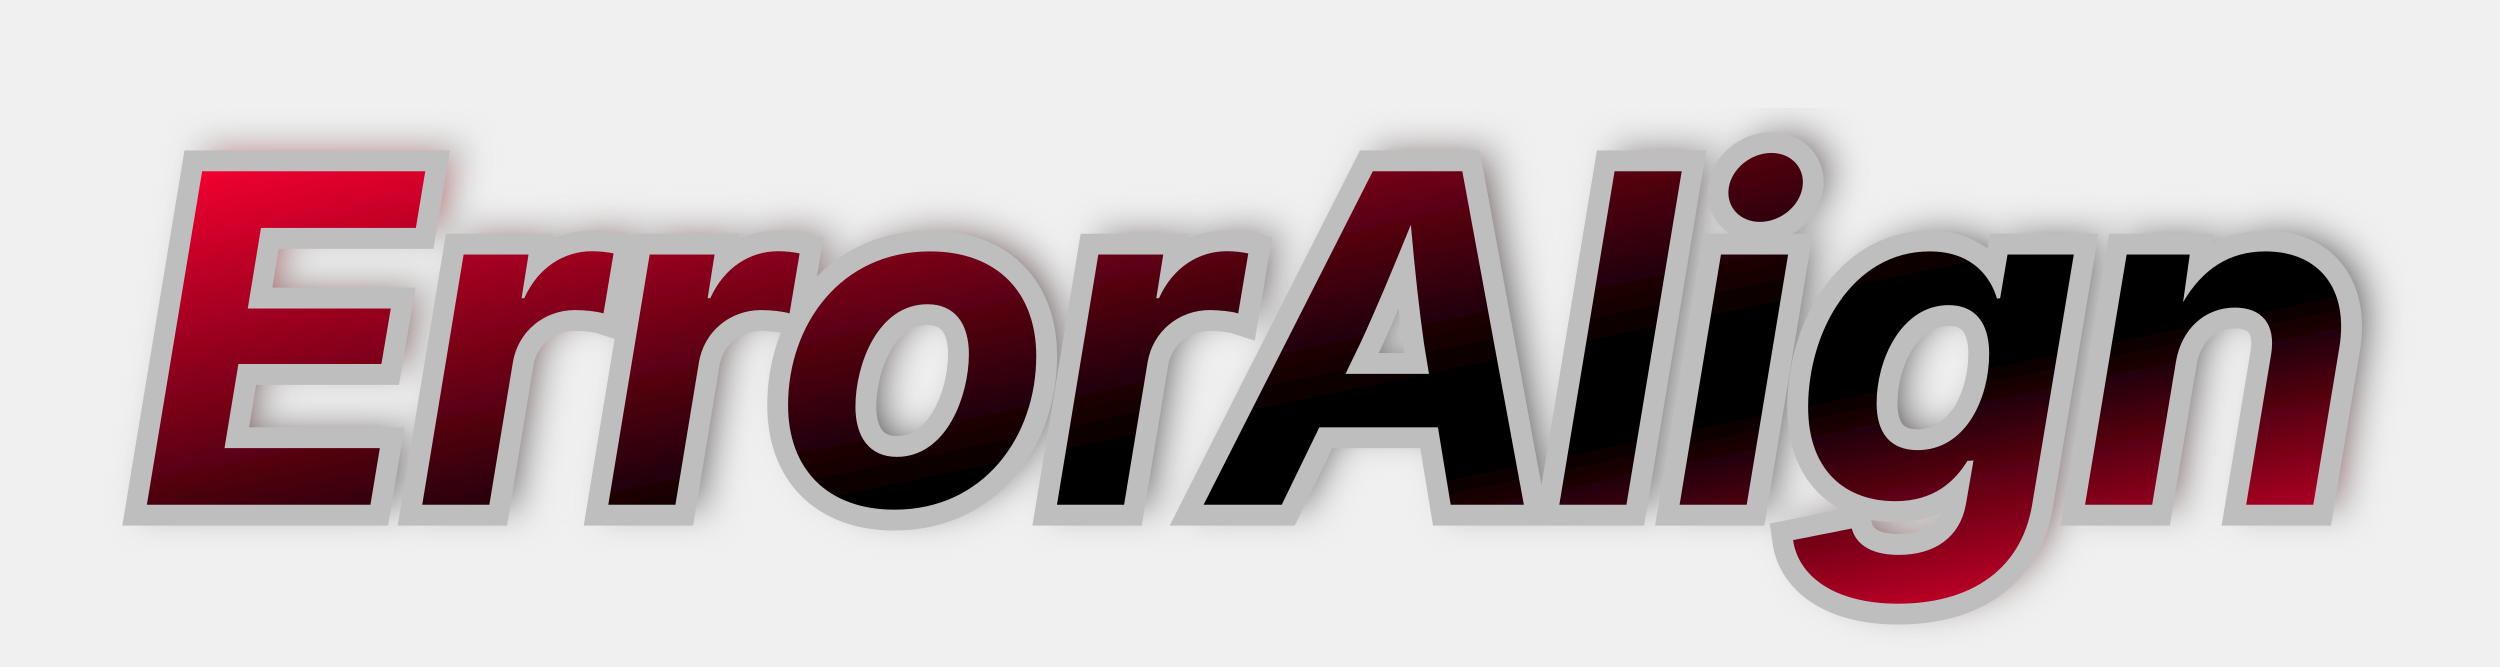
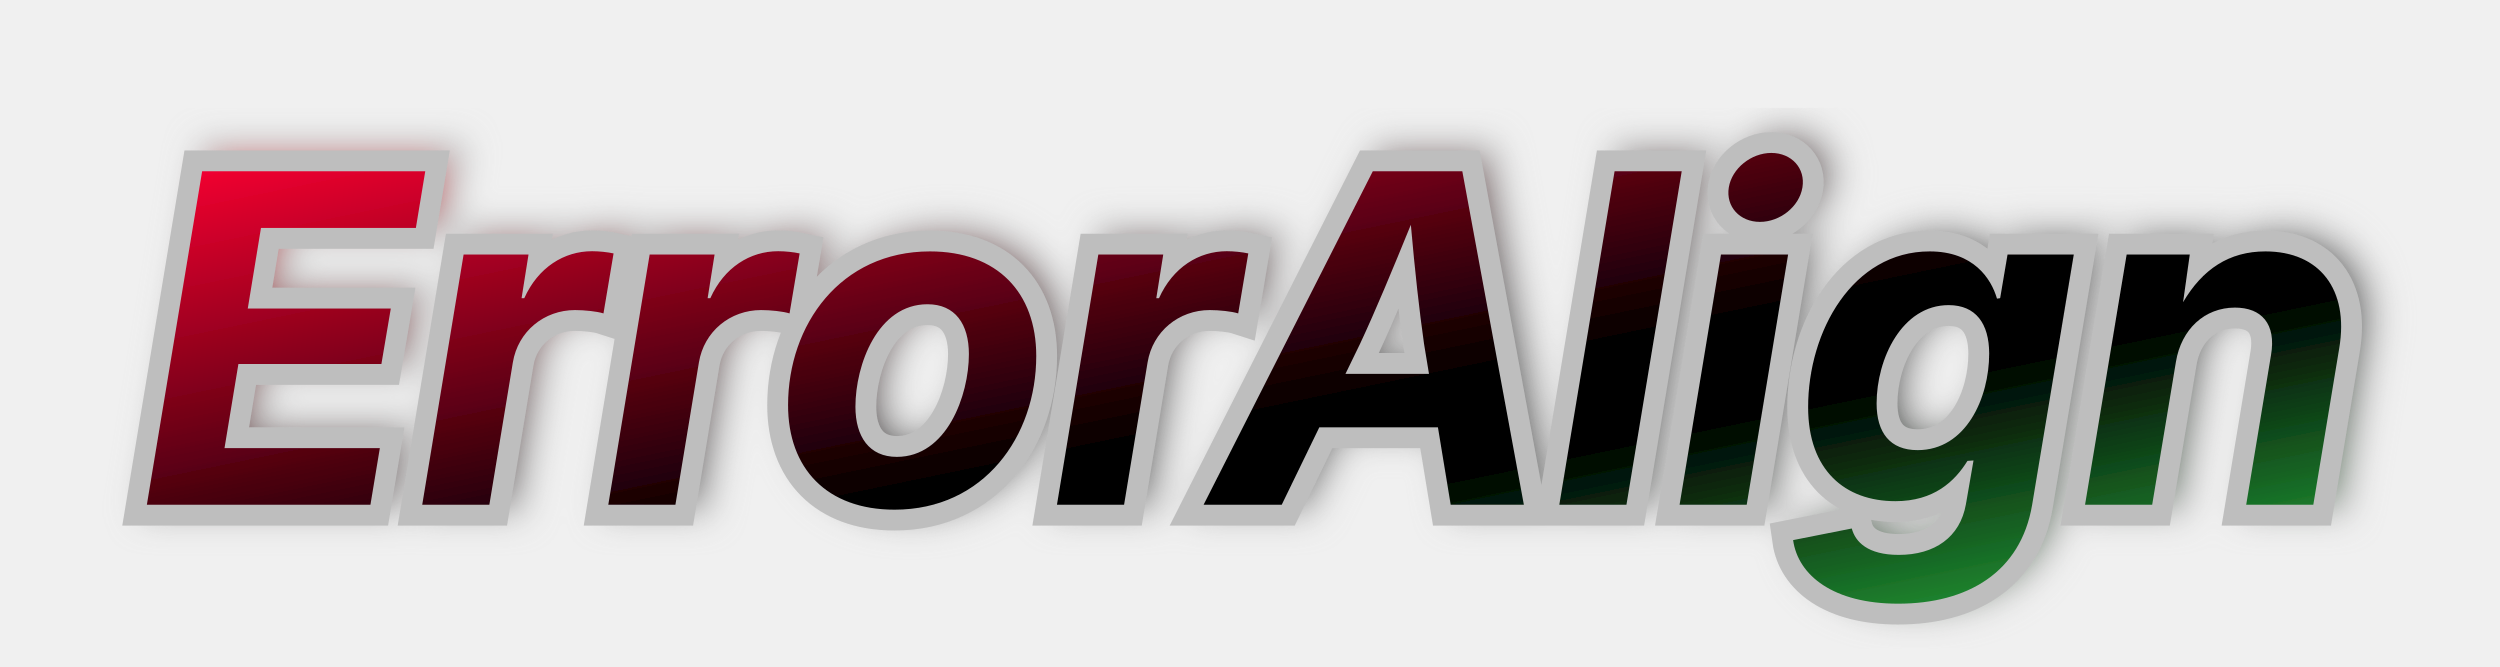
<svg xmlns="http://www.w3.org/2000/svg" width="1200" height="320" viewBox="0 0 1200 320" role="img" aria-label="ErrorAlign logo" overflow="visible">
  <defs>
    <linearGradient id="g" x1="0" x2="1" y1="0" y2="1">
      <stop offset="0" stop-color="#ff0033" />
      <stop offset="0.55" stop-color="#000000" />
      <stop offset="0.65" stop-color="rgba(0, 0, 0, 1)" />
-       <stop offset="1" stop-color="#ff0033" />
+       <stop offset="1" stop-color="#28b33fff" />
    </linearGradient>
    <filter id="ds" x="-50%" y="-50%" width="200%" height="200%">
      <feGaussianBlur stdDeviation="8" result="b" />
      <feOffset dx="8" dy="-4" result="o" />
      <feMerge>
        <feMergeNode in="o" />
        <feMergeNode in="SourceGraphic" />
      </feMerge>
      <feColorMatrix type="matrix" values="0 0 0 0 0                                            0 0 0 0 0                                            0 0 0 0 0                                            0 0 0 0.25" />
    </filter>
    <mask id="soft-edge">
      <rect width="100%" height="100%" fill="white" />
    </mask>
    <filter id="cloud-blur" x="-50%" y="-50%" width="200%" height="200%">
      <feGaussianBlur stdDeviation="40" />
    </filter>
  </defs>
  <ellipse cx="600" cy="160" rx="500" ry="160" fill="url(#cloud-grad)" filter="url(#cloud-blur)" />
  <g filter="url(#ds)" mask="url(#soft-edge)">
    <text x="50%" y="160" text-anchor="middle" dominant-baseline="middle" font-family="Inter, system-ui, -apple-system, 'Segoe UI', Roboto, 'Helvetica Neue', Arial, sans-serif" font-weight="700" font-style="italic" font-size="220" letter-spacing="-2" fill="url(#g)" stroke="#bebebeff" stroke-opacity="1" stroke-width="20" paint-order="stroke fill">
      ErrorAlign
    </text>
  </g>
</svg>
